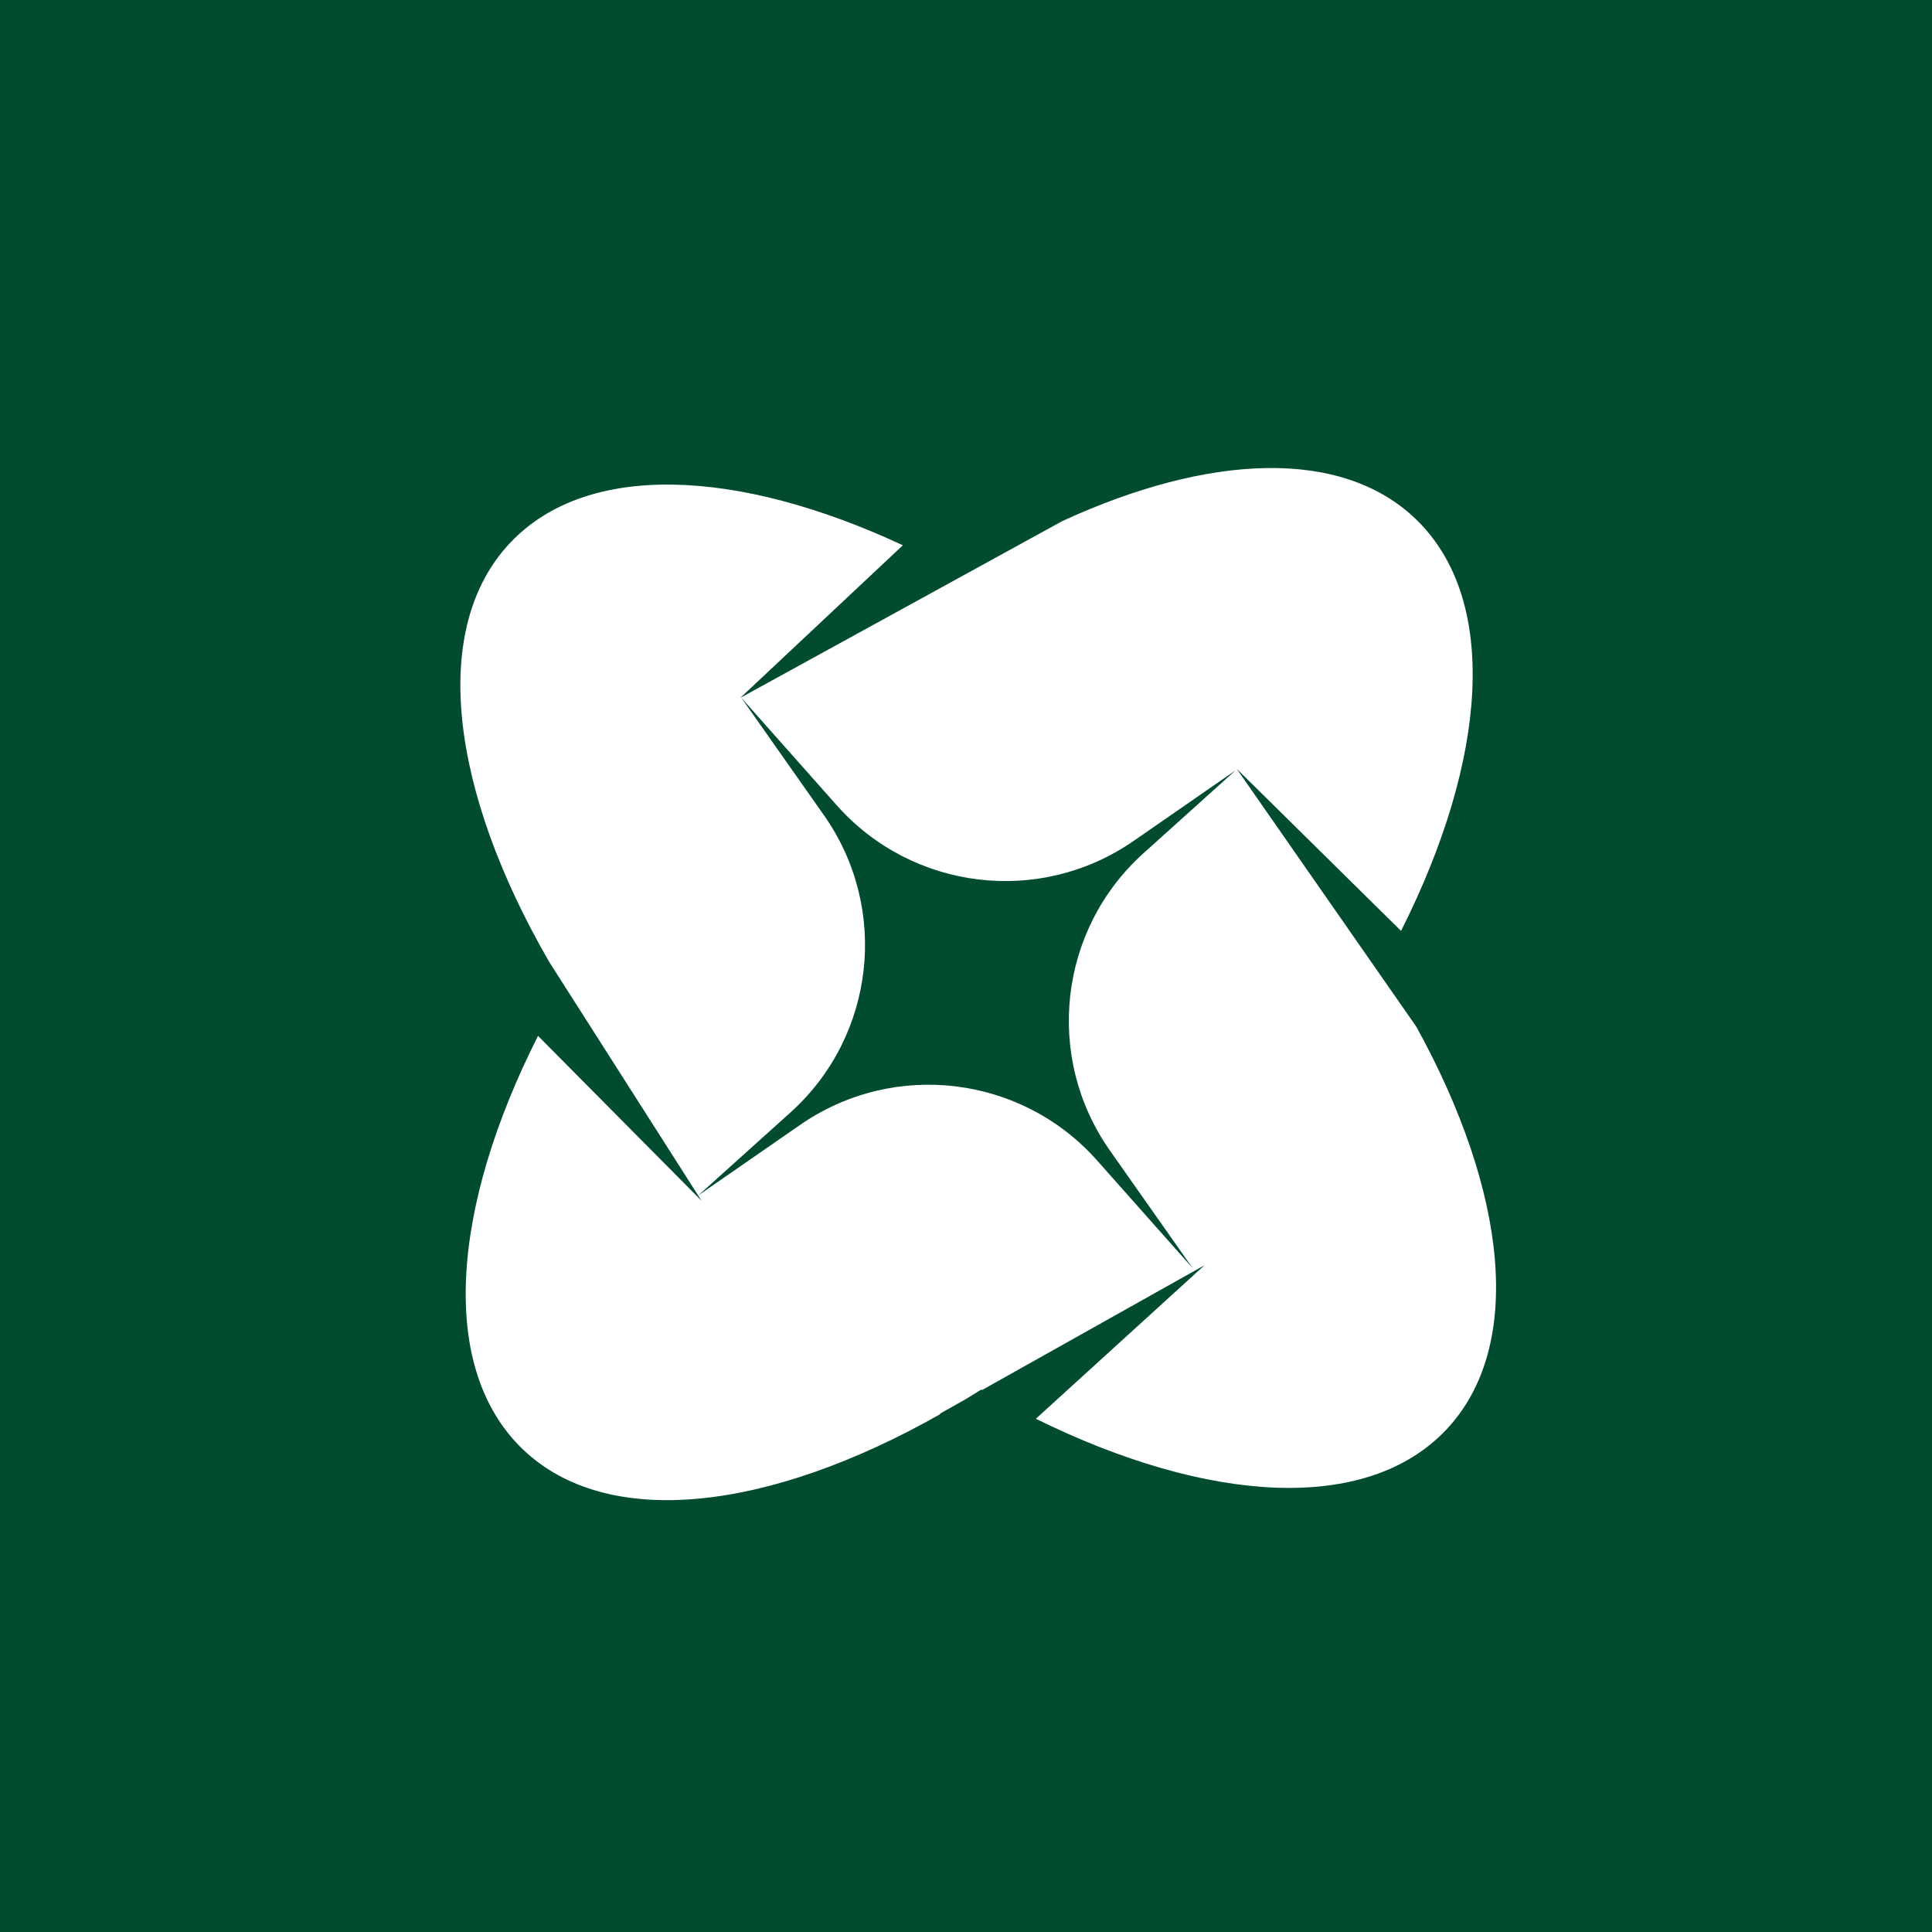
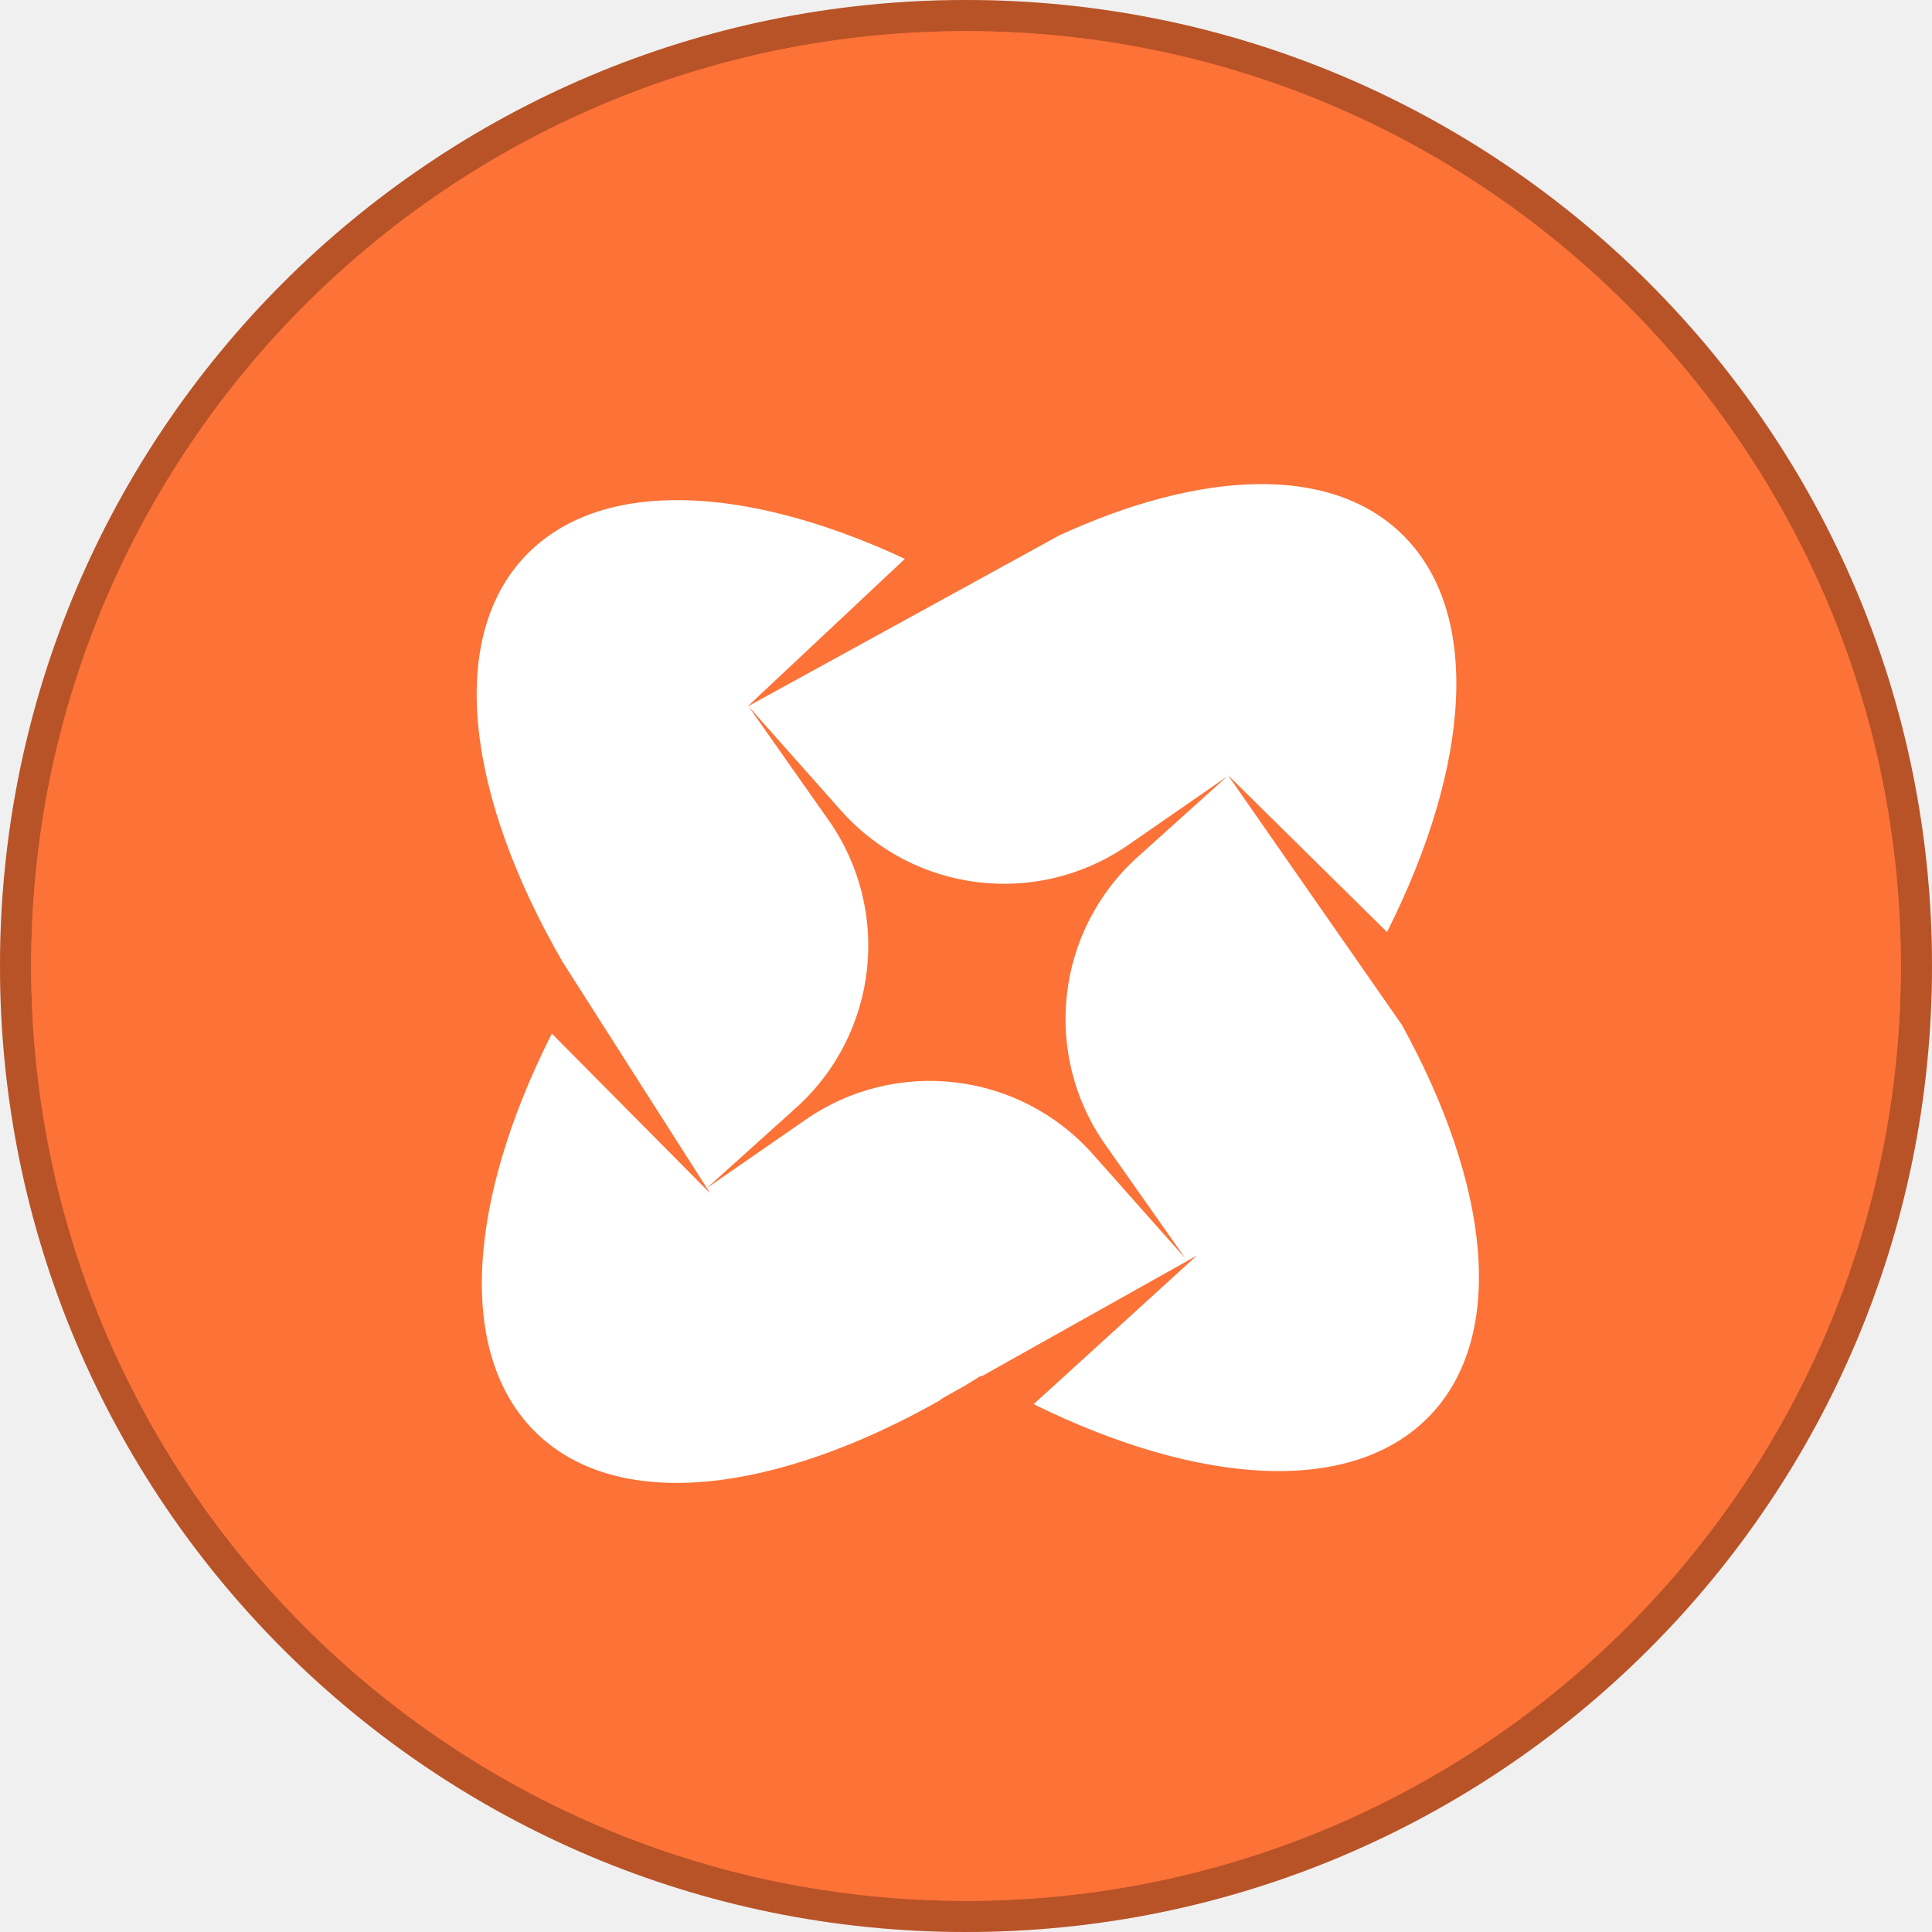
- <svg xmlns="http://www.w3.org/2000/svg" width="60" height="60" viewBox="0 0 60 60" fill="none">
-   <rect width="60" height="60" fill="#014C2E" />
-   <path fill-rule="evenodd" clip-rule="evenodd" d="M16.235 45.008C13.624 42.502 13.996 37.538 16.709 32.17L21.788 37.292L17.052 29.866C13.983 24.552 13.328 19.511 15.852 16.849C18.241 14.331 22.91 14.543 28.039 16.934L22.989 21.674L32.992 16.182C37.538 14.092 41.66 13.905 43.964 16.116C46.567 18.614 46.205 23.559 43.511 28.91L38.407 23.876L43.987 31.888C46.813 37.018 47.352 41.83 44.907 44.408C42.433 47.016 37.514 46.696 32.17 44.061L37.406 39.294L30.499 43.168L30.473 43.154C30.31 43.257 30.148 43.358 29.985 43.456L29.188 43.904L29.201 43.917C23.89 46.926 18.872 47.538 16.235 45.008ZM25.985 25.008L23.021 21.668L25.59 25.32C27.627 28.217 27.18 32.18 24.547 34.55L21.686 37.125L24.851 34.933C27.763 32.916 31.722 33.392 34.073 36.041L37.037 39.381L34.468 35.729C32.43 32.832 32.878 28.869 35.51 26.5L38.371 23.924L35.206 26.116C32.295 28.133 28.336 27.657 25.985 25.008Z" fill="white" />
+ <svg xmlns="http://www.w3.org/2000/svg" viewBox="0 0 62 62" width="60" height="60" fill="none">
+   <rect width="62" height="62" rx="31" fill="#FC7237" />
+   <rect x="0.5" y="0.5" width="61" height="61" rx="30.5" stroke="black" stroke-opacity="0.27" />
+   <rect x="1.5" y="1.5" width="59" height="59" rx="29.5" fill="#FC7237" stroke="url(#paint0_linear_85_14)" />
+   <path fill-rule="evenodd" clip-rule="evenodd" d="M17.235 46.008C14.624 43.502 14.996 38.538 17.709 33.17L22.788 38.292L18.052 30.866C14.983 25.552 14.328 20.511 16.852 17.849C19.241 15.331 23.91 15.543 29.039 17.934L23.989 22.674L33.992 17.182C38.538 15.092 42.66 14.905 44.964 17.116C47.567 19.614 47.205 24.559 44.511 29.91L39.407 24.876L44.987 32.888C47.813 38.018 48.352 42.83 45.907 45.408C43.433 48.016 38.514 47.696 33.17 45.061L38.406 40.294L31.499 44.168L31.473 44.154C31.31 44.257 31.148 44.358 30.985 44.456L30.188 44.904L30.201 44.917C24.89 47.926 19.872 48.538 17.235 46.008ZM26.985 26.008L24.021 22.668L26.59 26.32C28.627 29.217 28.18 33.18 25.547 35.55L22.686 38.125L25.851 35.933C28.763 33.916 32.722 34.392 35.073 37.041L38.037 40.381L35.468 36.729C33.43 33.832 33.878 29.869 36.51 27.5L39.371 24.924L36.206 27.116C33.295 29.133 29.336 28.657 26.985 26.008Z" fill="white" />
+   <defs>
+     <linearGradient id="paint0_linear_85_14" x1="30" y1="0.5" x2="31" y2="61" gradientUnits="userSpaceOnUse">
+       <stop stop-color="#FC7237" />
+       <stop offset="1" stop-color="#FC7237" />
+     </linearGradient>
+   </defs>
</svg>
